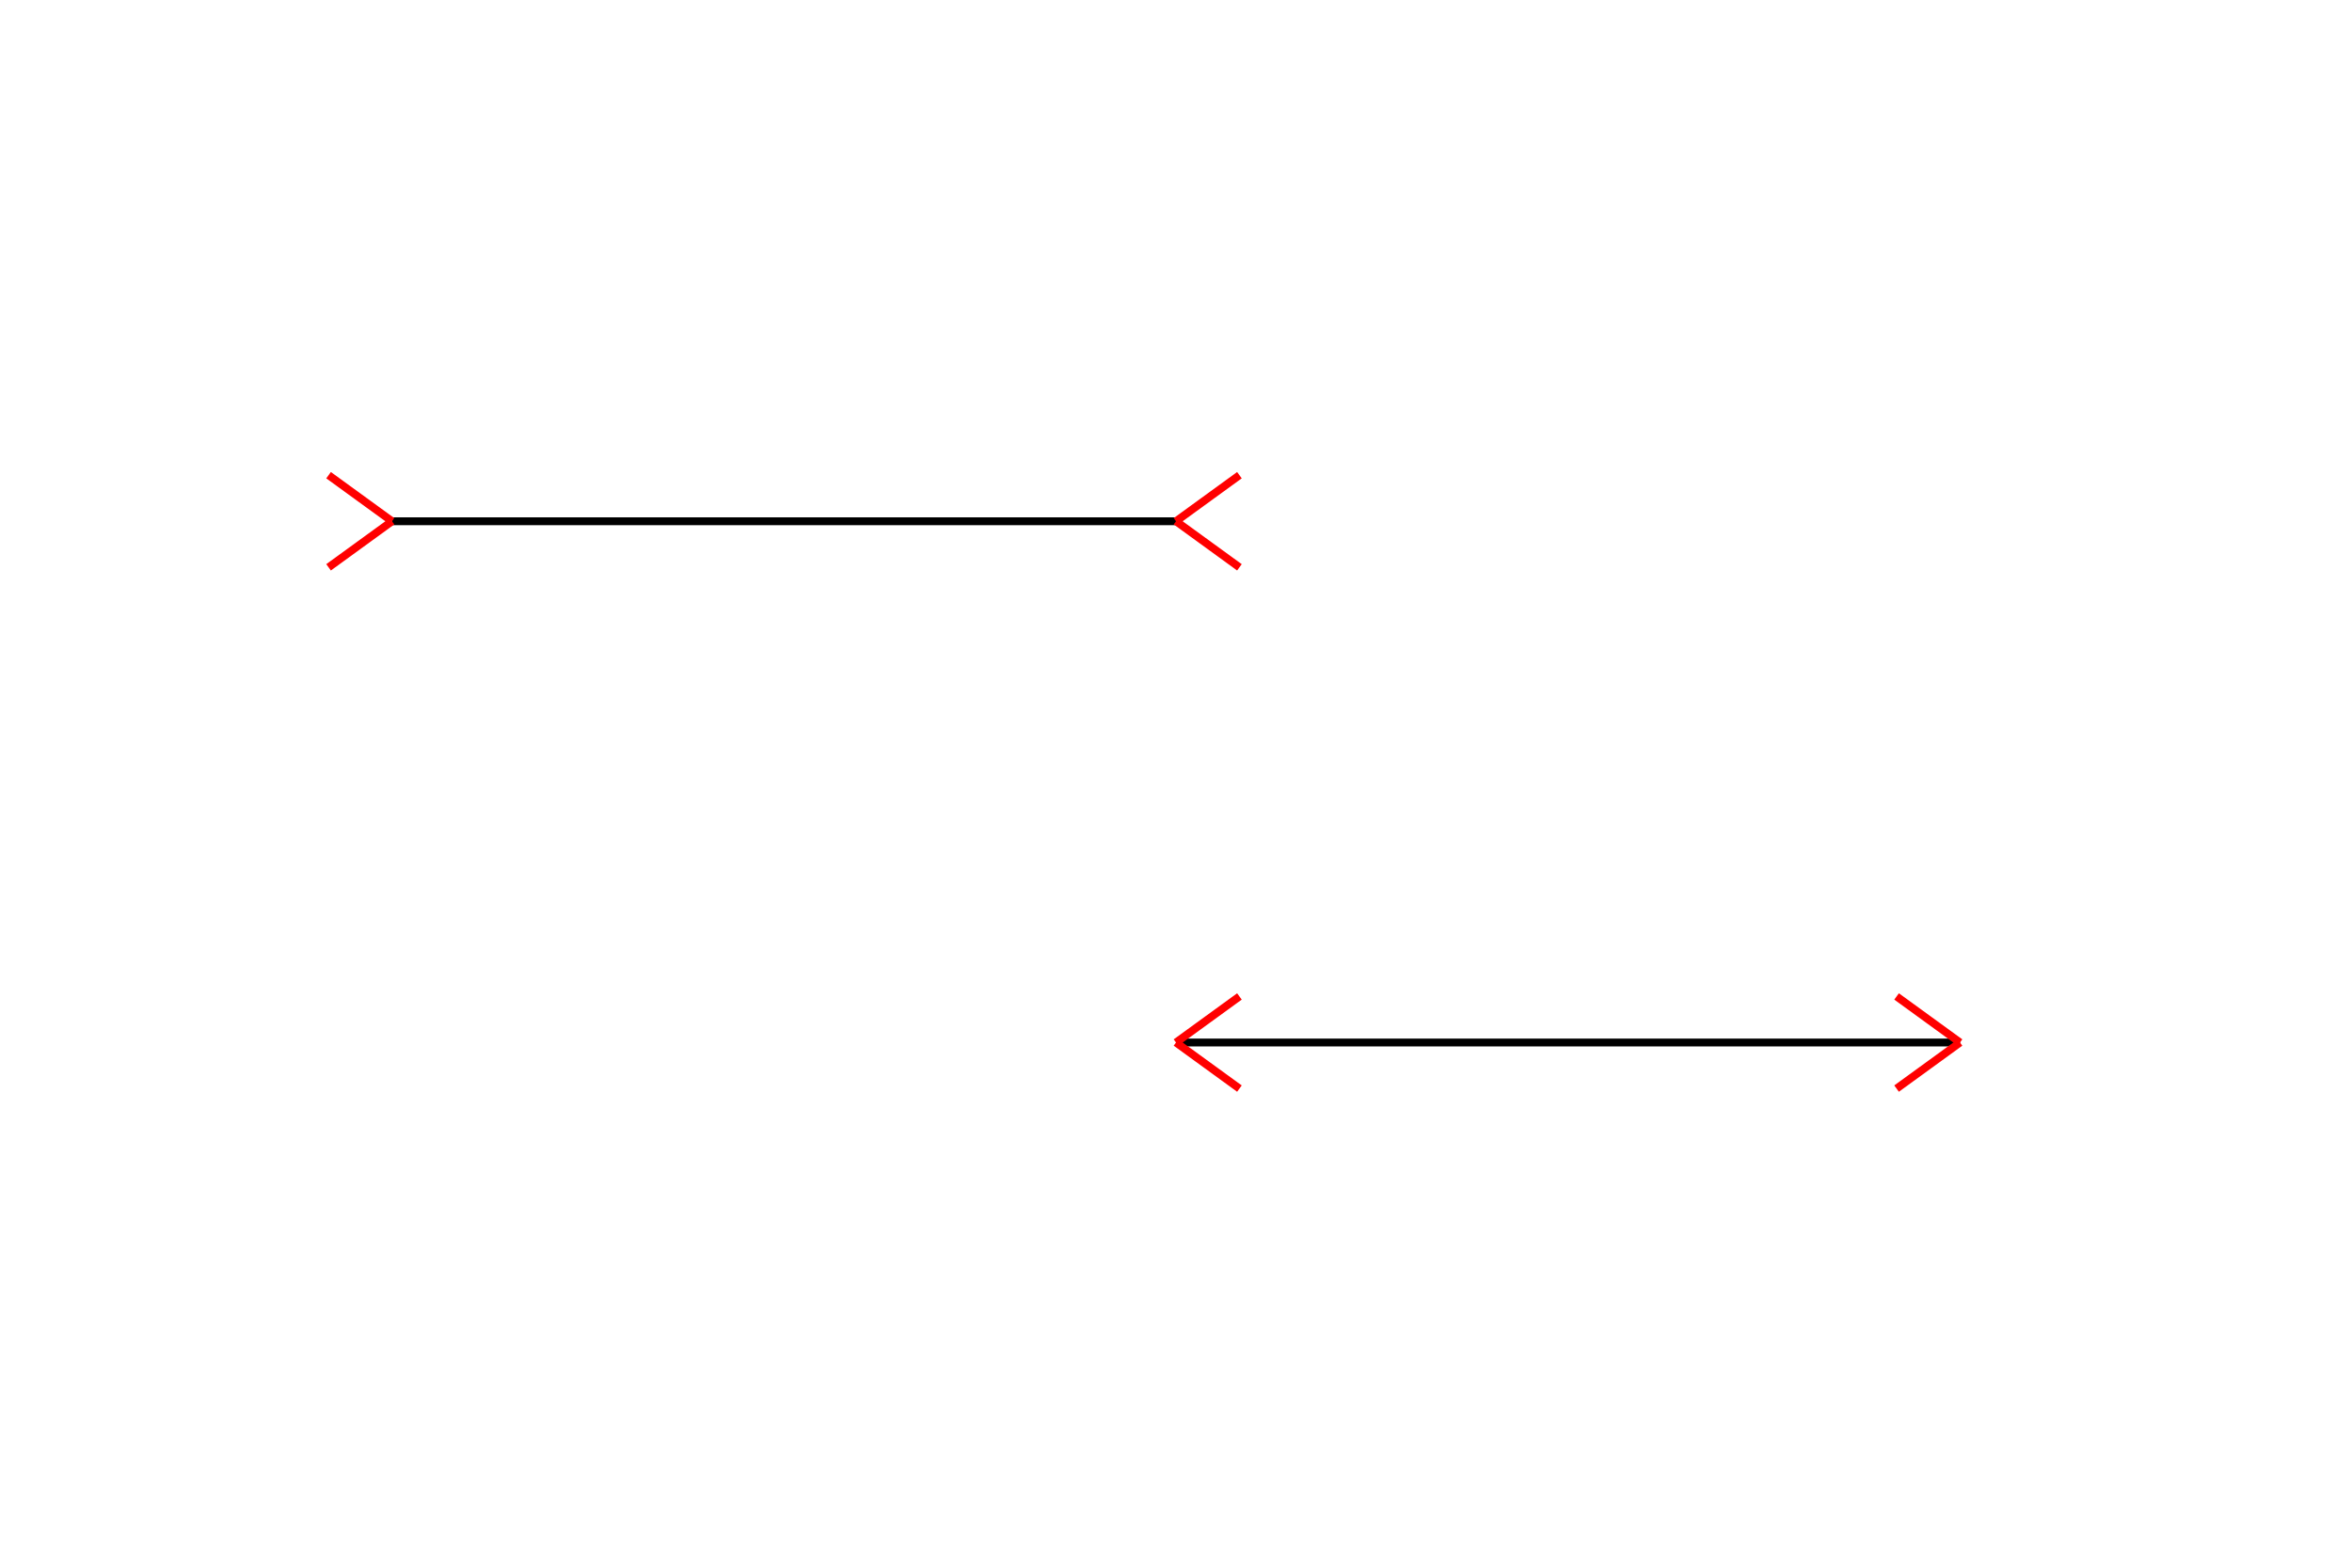
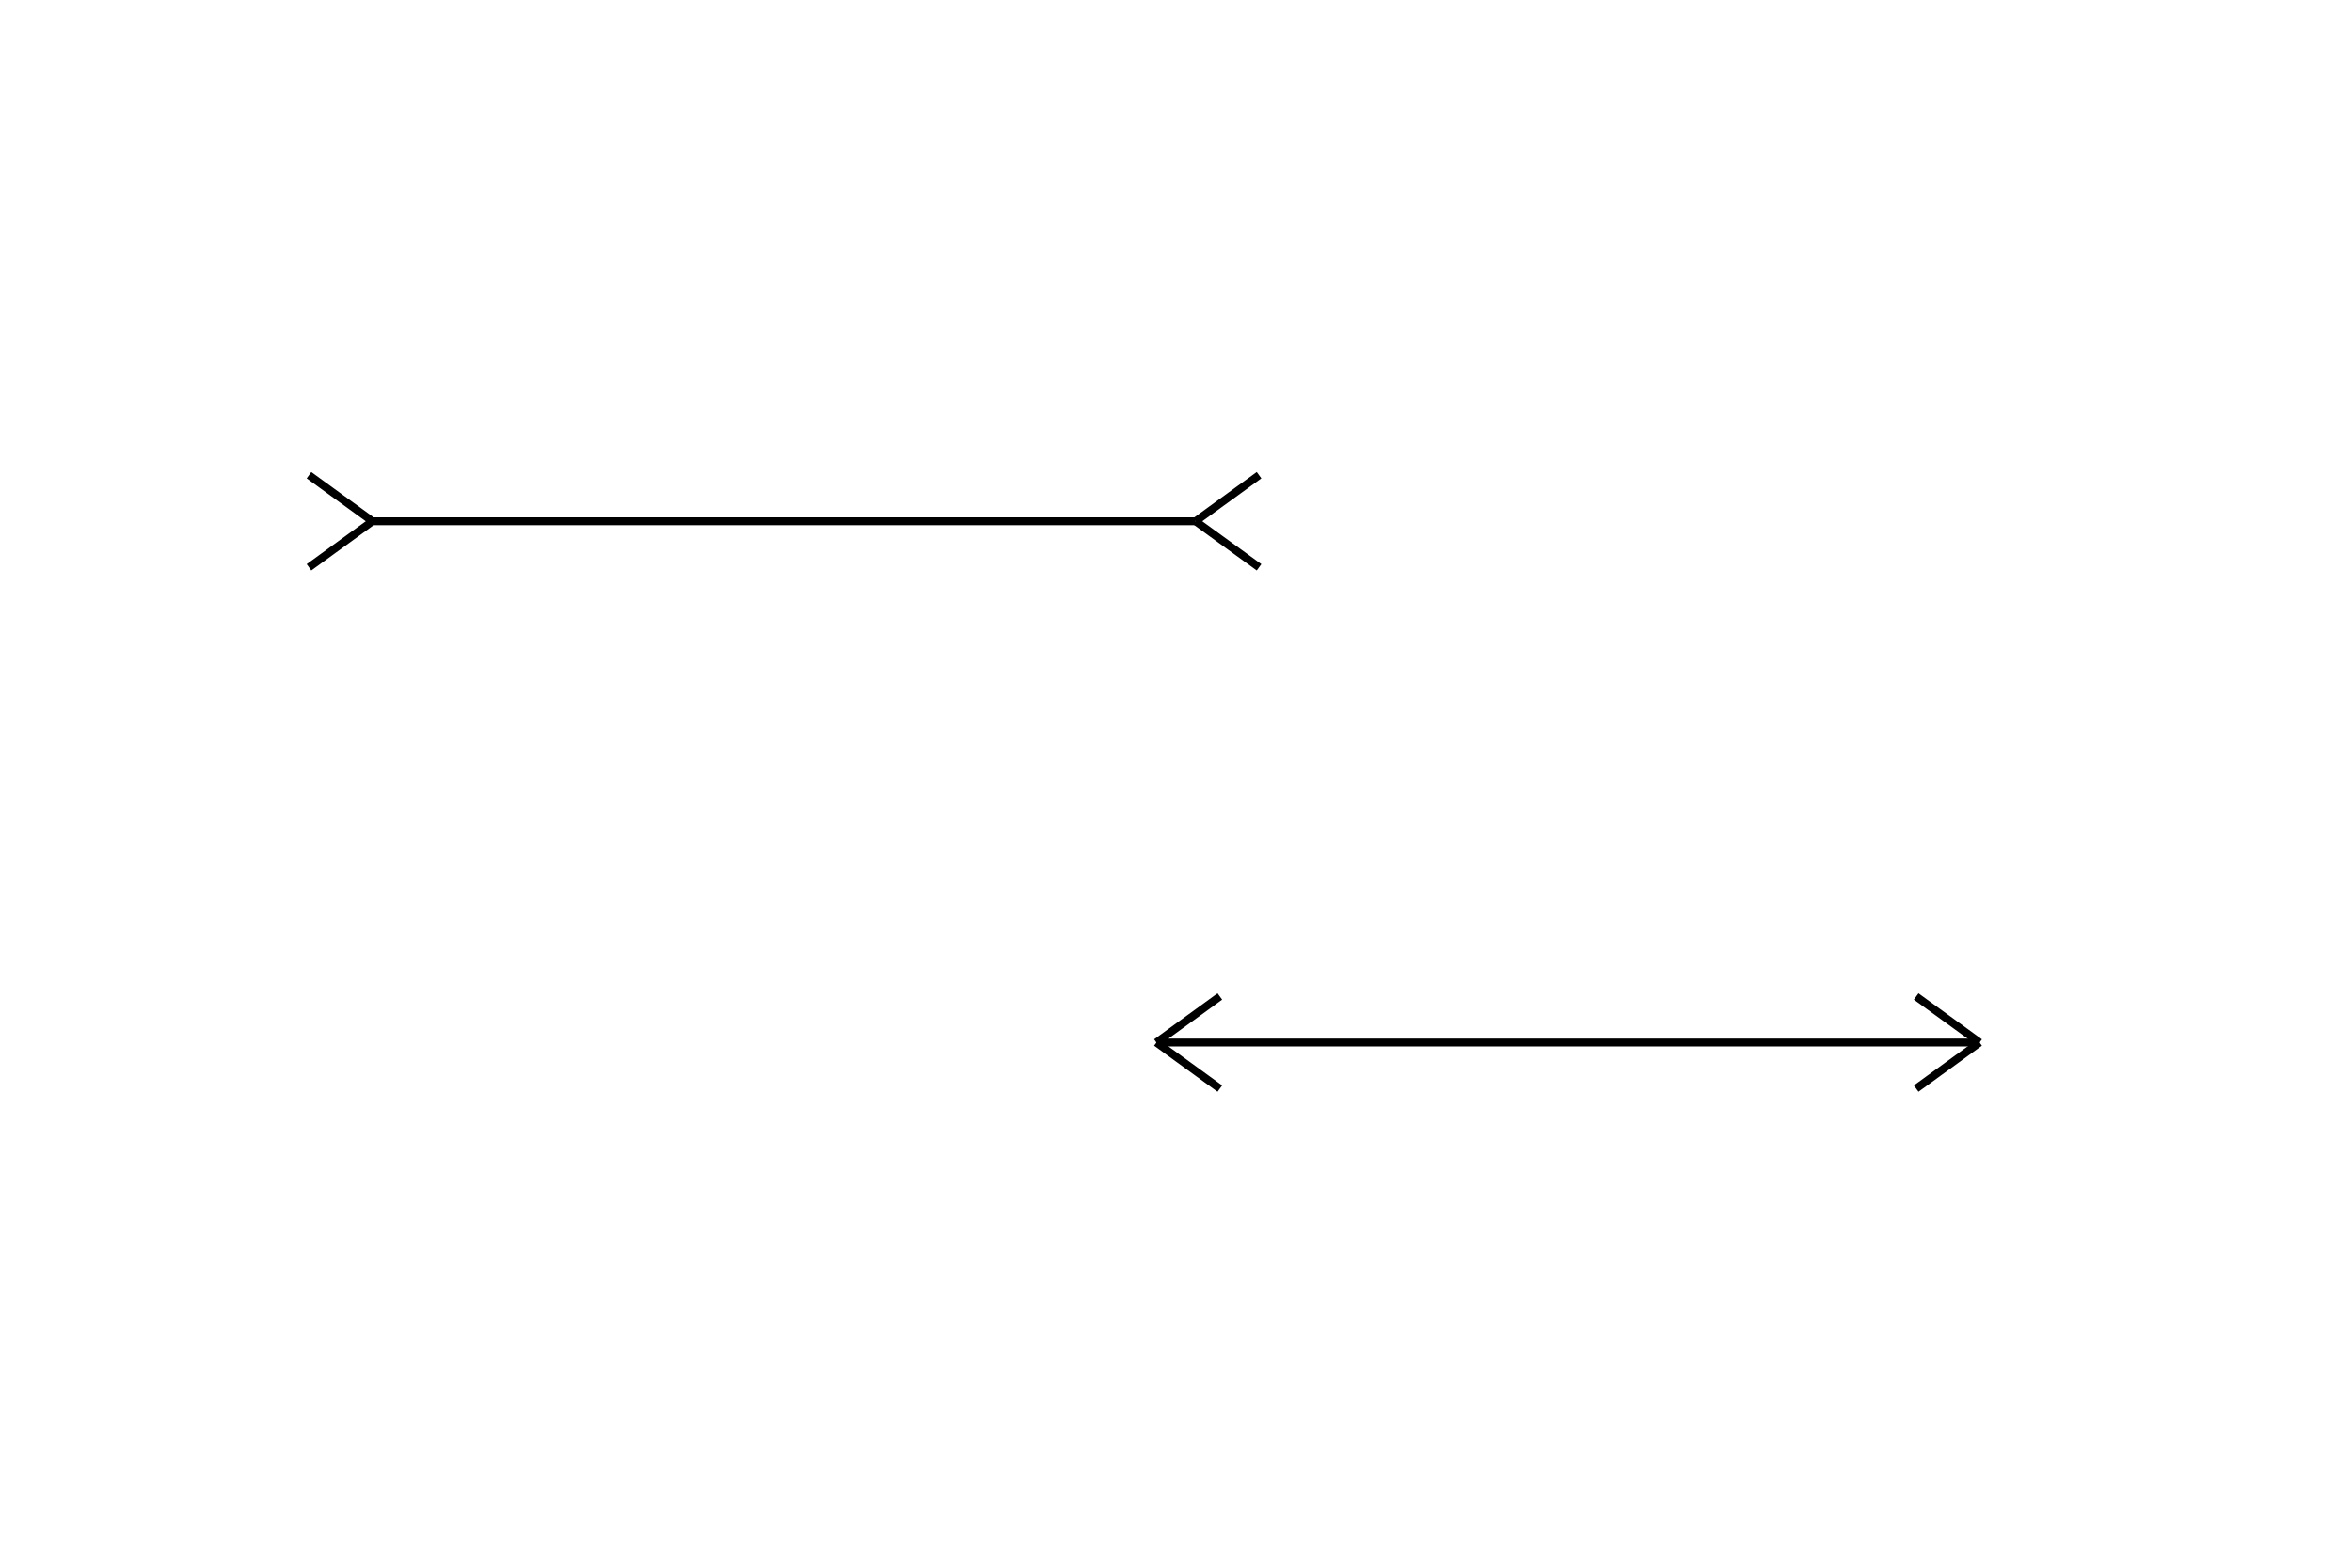
<svg xmlns="http://www.w3.org/2000/svg" width="600" height="400">
-   <line x1="100" y1="133" x2="300" y2="133" stroke="black" stroke-width="2" />
-   <line x1="100" y1="133" x2="83.82" y2="121.244" stroke="red" stroke-width="2" />
-   <line x1="100" y1="133" x2="83.82" y2="144.756" stroke="red" stroke-width="2" />
-   <line x1="300" y1="133" x2="316.18" y2="121.244" stroke="red" stroke-width="2" />
-   <line x1="300" y1="133" x2="316.18" y2="144.756" stroke="red" stroke-width="2" />
-   <line x1="300" y1="266" x2="500" y2="266" stroke="black" stroke-width="2" />
-   <line x1="300" y1="266" x2="316.18" y2="254.244" stroke="red" stroke-width="2" />
-   <line x1="300" y1="266" x2="316.18" y2="277.756" stroke="red" stroke-width="2" />
-   <line x1="500" y1="266" x2="483.82" y2="254.244" stroke="red" stroke-width="2" />
-   <line x1="500" y1="266" x2="483.82" y2="277.756" stroke="red" stroke-width="2" />
+   <line x1="95" y1="133" x2="305" y2="133" stroke="black" stroke-width="2" />
+   <line x1="95" y1="133" x2="78.82" y2="121.244" stroke="black" stroke-width="2" />
+   <line x1="95" y1="133" x2="78.82" y2="144.756" stroke="black" stroke-width="2" />
+   <line x1="305" y1="133" x2="321.18" y2="121.244" stroke="black" stroke-width="2" />
+   <line x1="305" y1="133" x2="321.18" y2="144.756" stroke="black" stroke-width="2" />
+   <line x1="295" y1="266" x2="505" y2="266" stroke="black" stroke-width="2" />
+   <line x1="295" y1="266" x2="311.18" y2="254.244" stroke="black" stroke-width="2" />
+   <line x1="295" y1="266" x2="311.18" y2="277.756" stroke="black" stroke-width="2" />
+   <line x1="505" y1="266" x2="488.82" y2="254.244" stroke="black" stroke-width="2" />
+   <line x1="505" y1="266" x2="488.82" y2="277.756" stroke="black" stroke-width="2" />
</svg>
